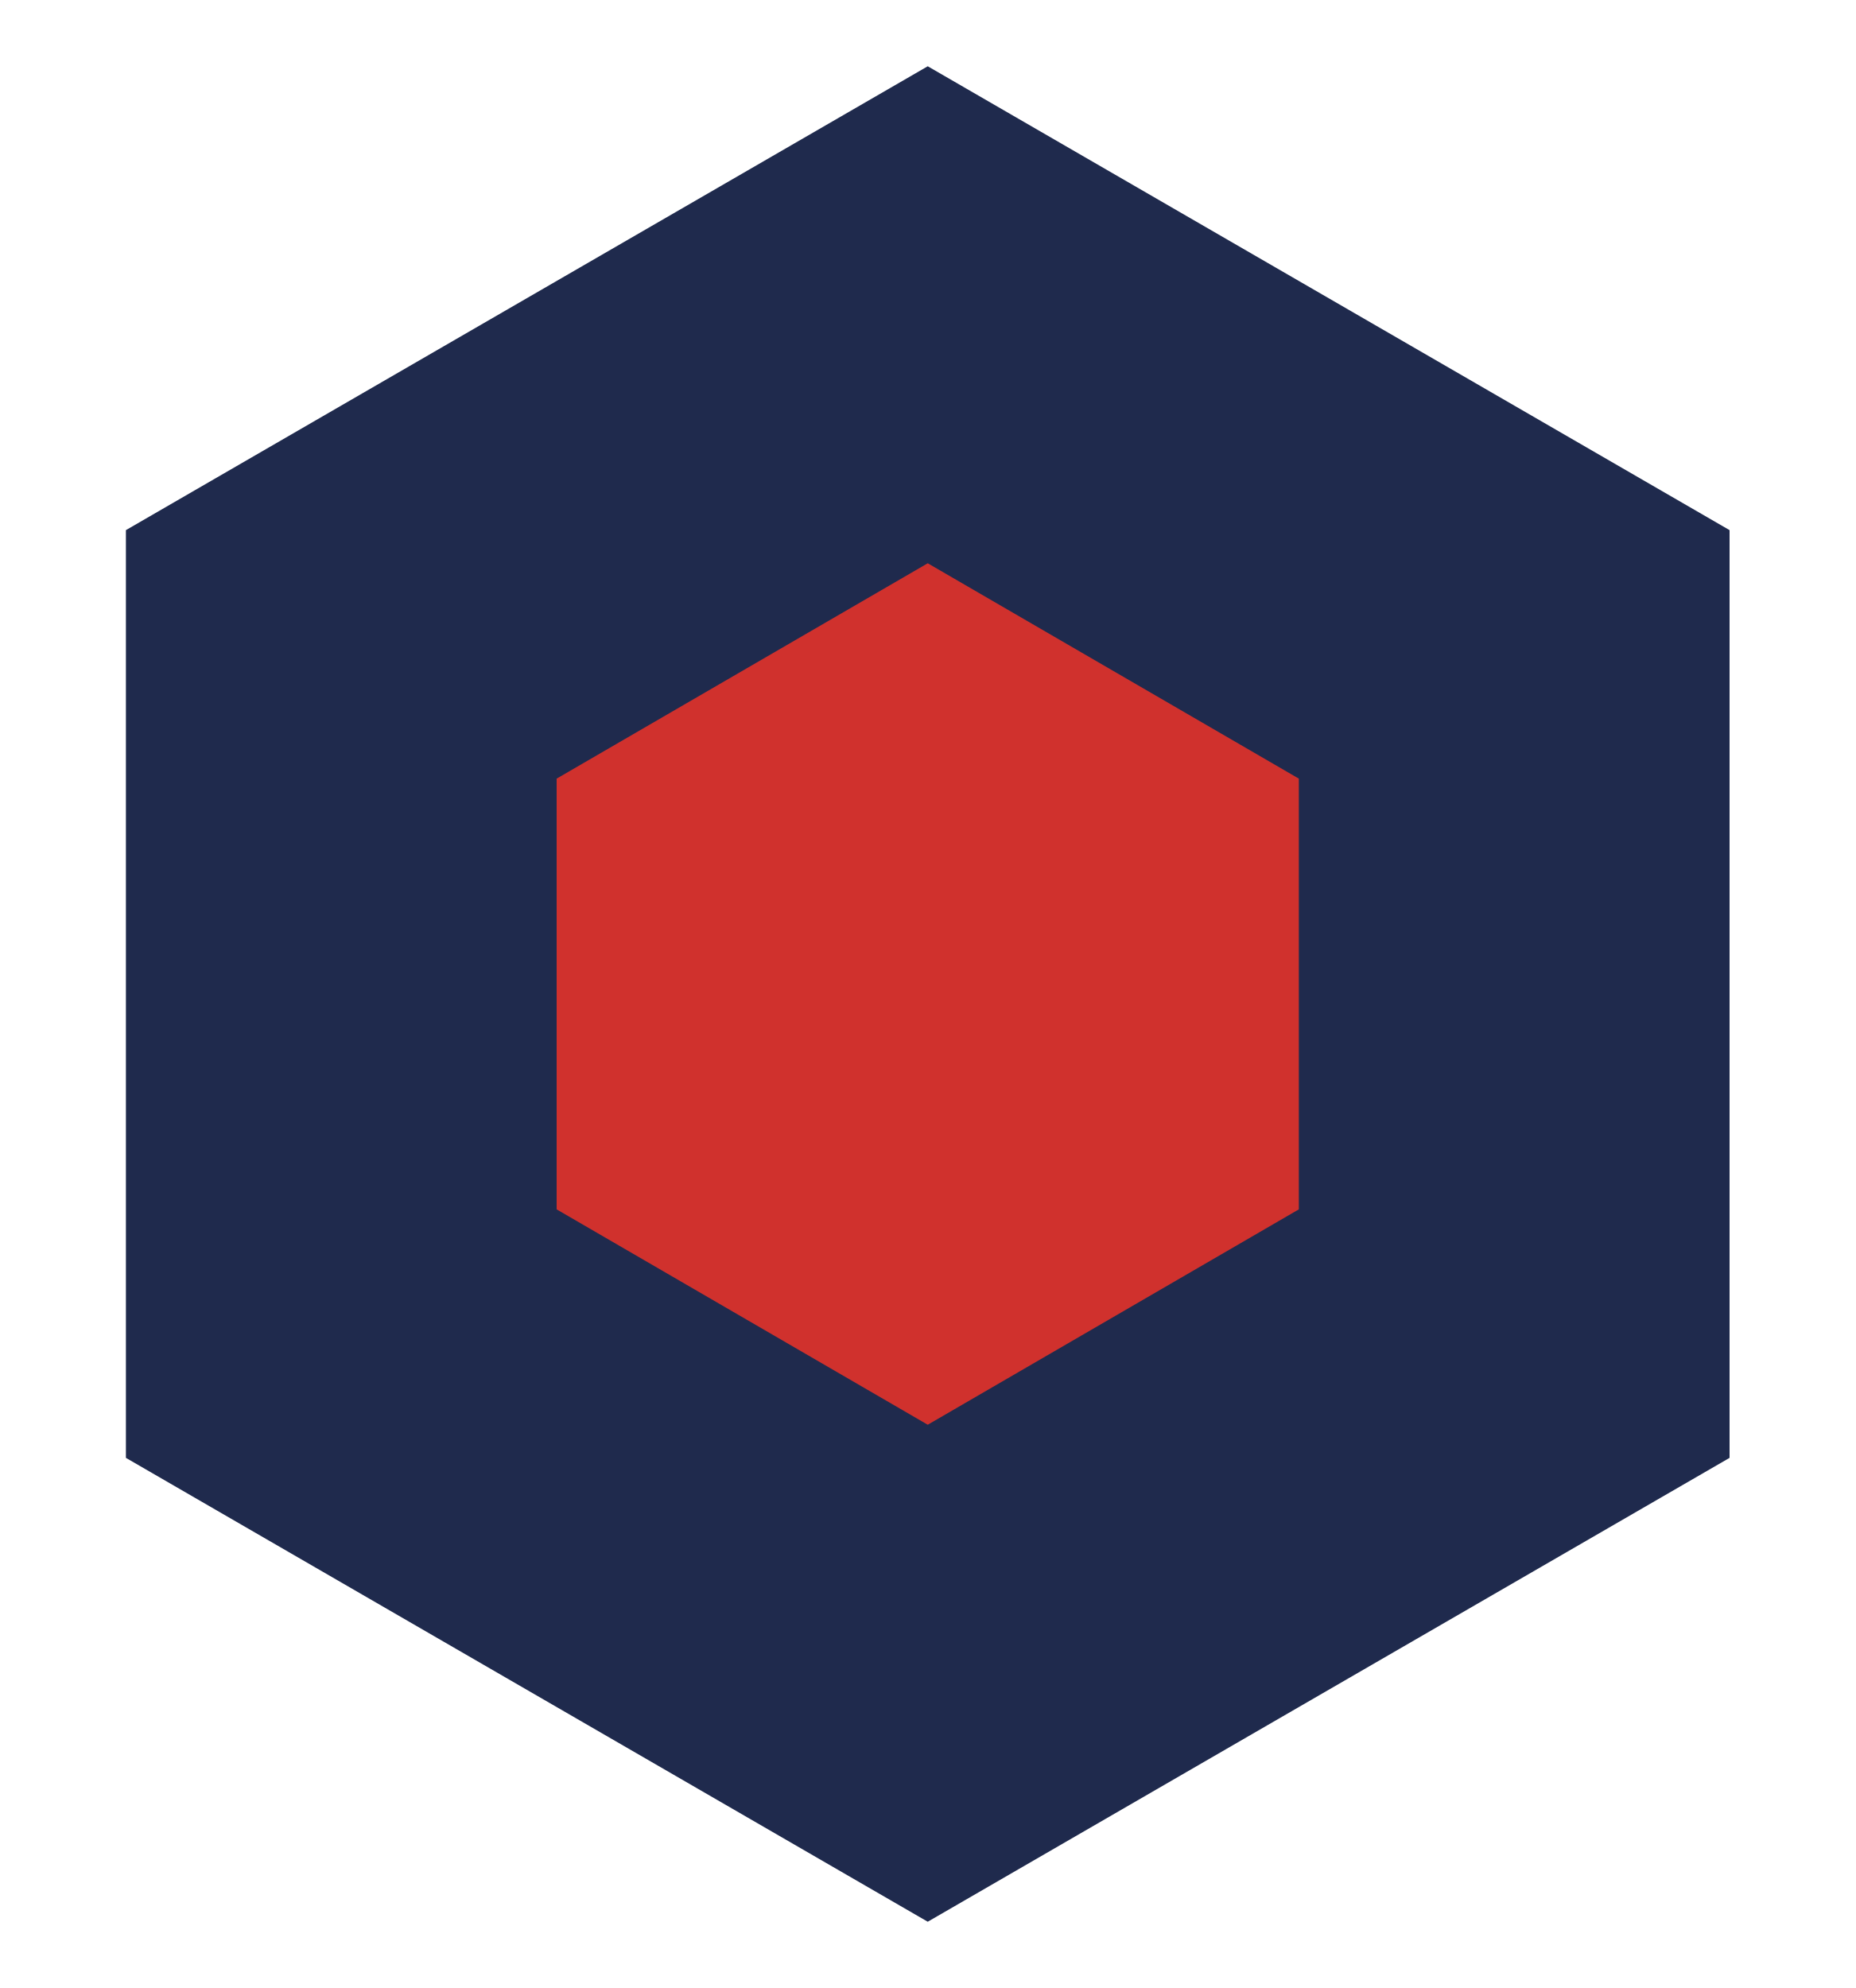
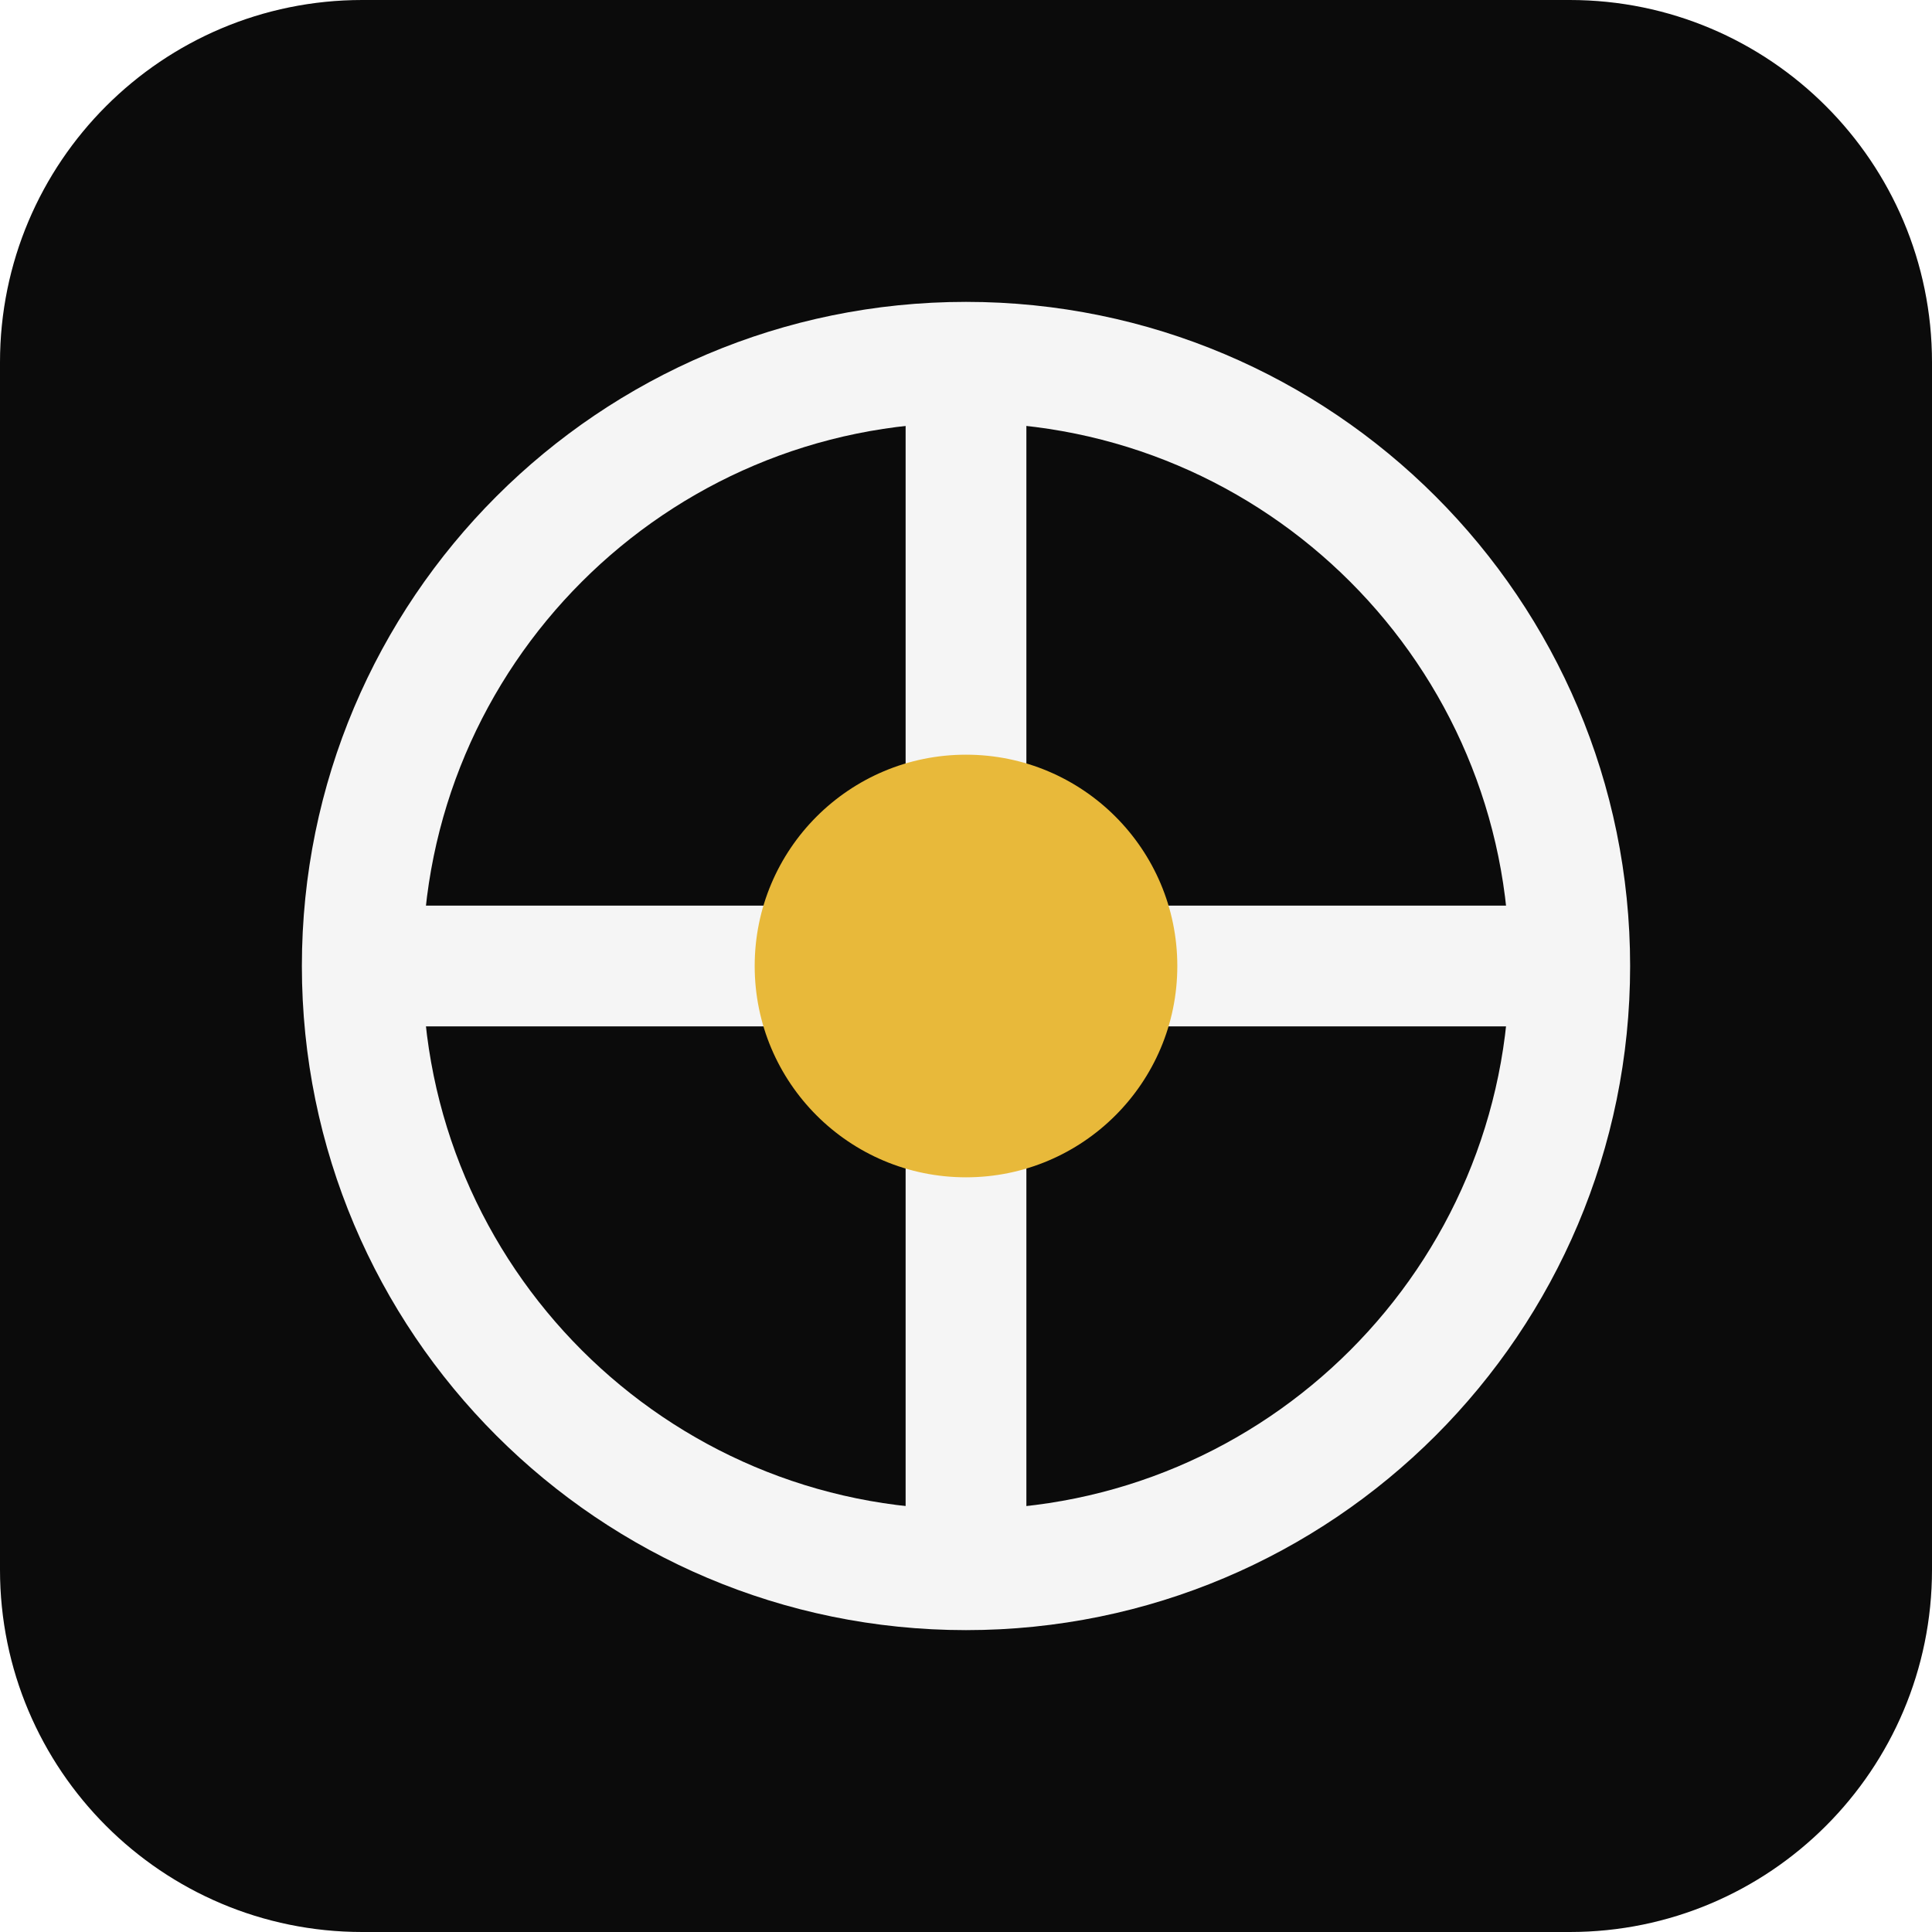
- <svg xmlns="http://www.w3.org/2000/svg" viewBox="0 0 28 30">
-   <polygon points="14,1 26.1,8 26.1,22 14,29 1.9,22 1.9,8" fill="#1f2a4d" />
-   <polygon points="14,8.5 19.6,11.75 19.6,18.25 14,21.5 8.4,18.25 8.4,11.75" fill="#d0312d" />
+ <svg xmlns="http://www.w3.org/2000/svg" viewBox="0 0 32 32">
+   <rect width="32" height="32" rx="6" fill="#0b0b0b" />
+   <circle cx="16" cy="16" r="10" fill="none" stroke="#f5f5f5" stroke-width="2" />
+   <path d="M6 16h20M16 6v20" stroke="#f5f5f5" stroke-width="2" />
+   <circle cx="16" cy="16" r="3.5" fill="#e8b93a" />
</svg>
